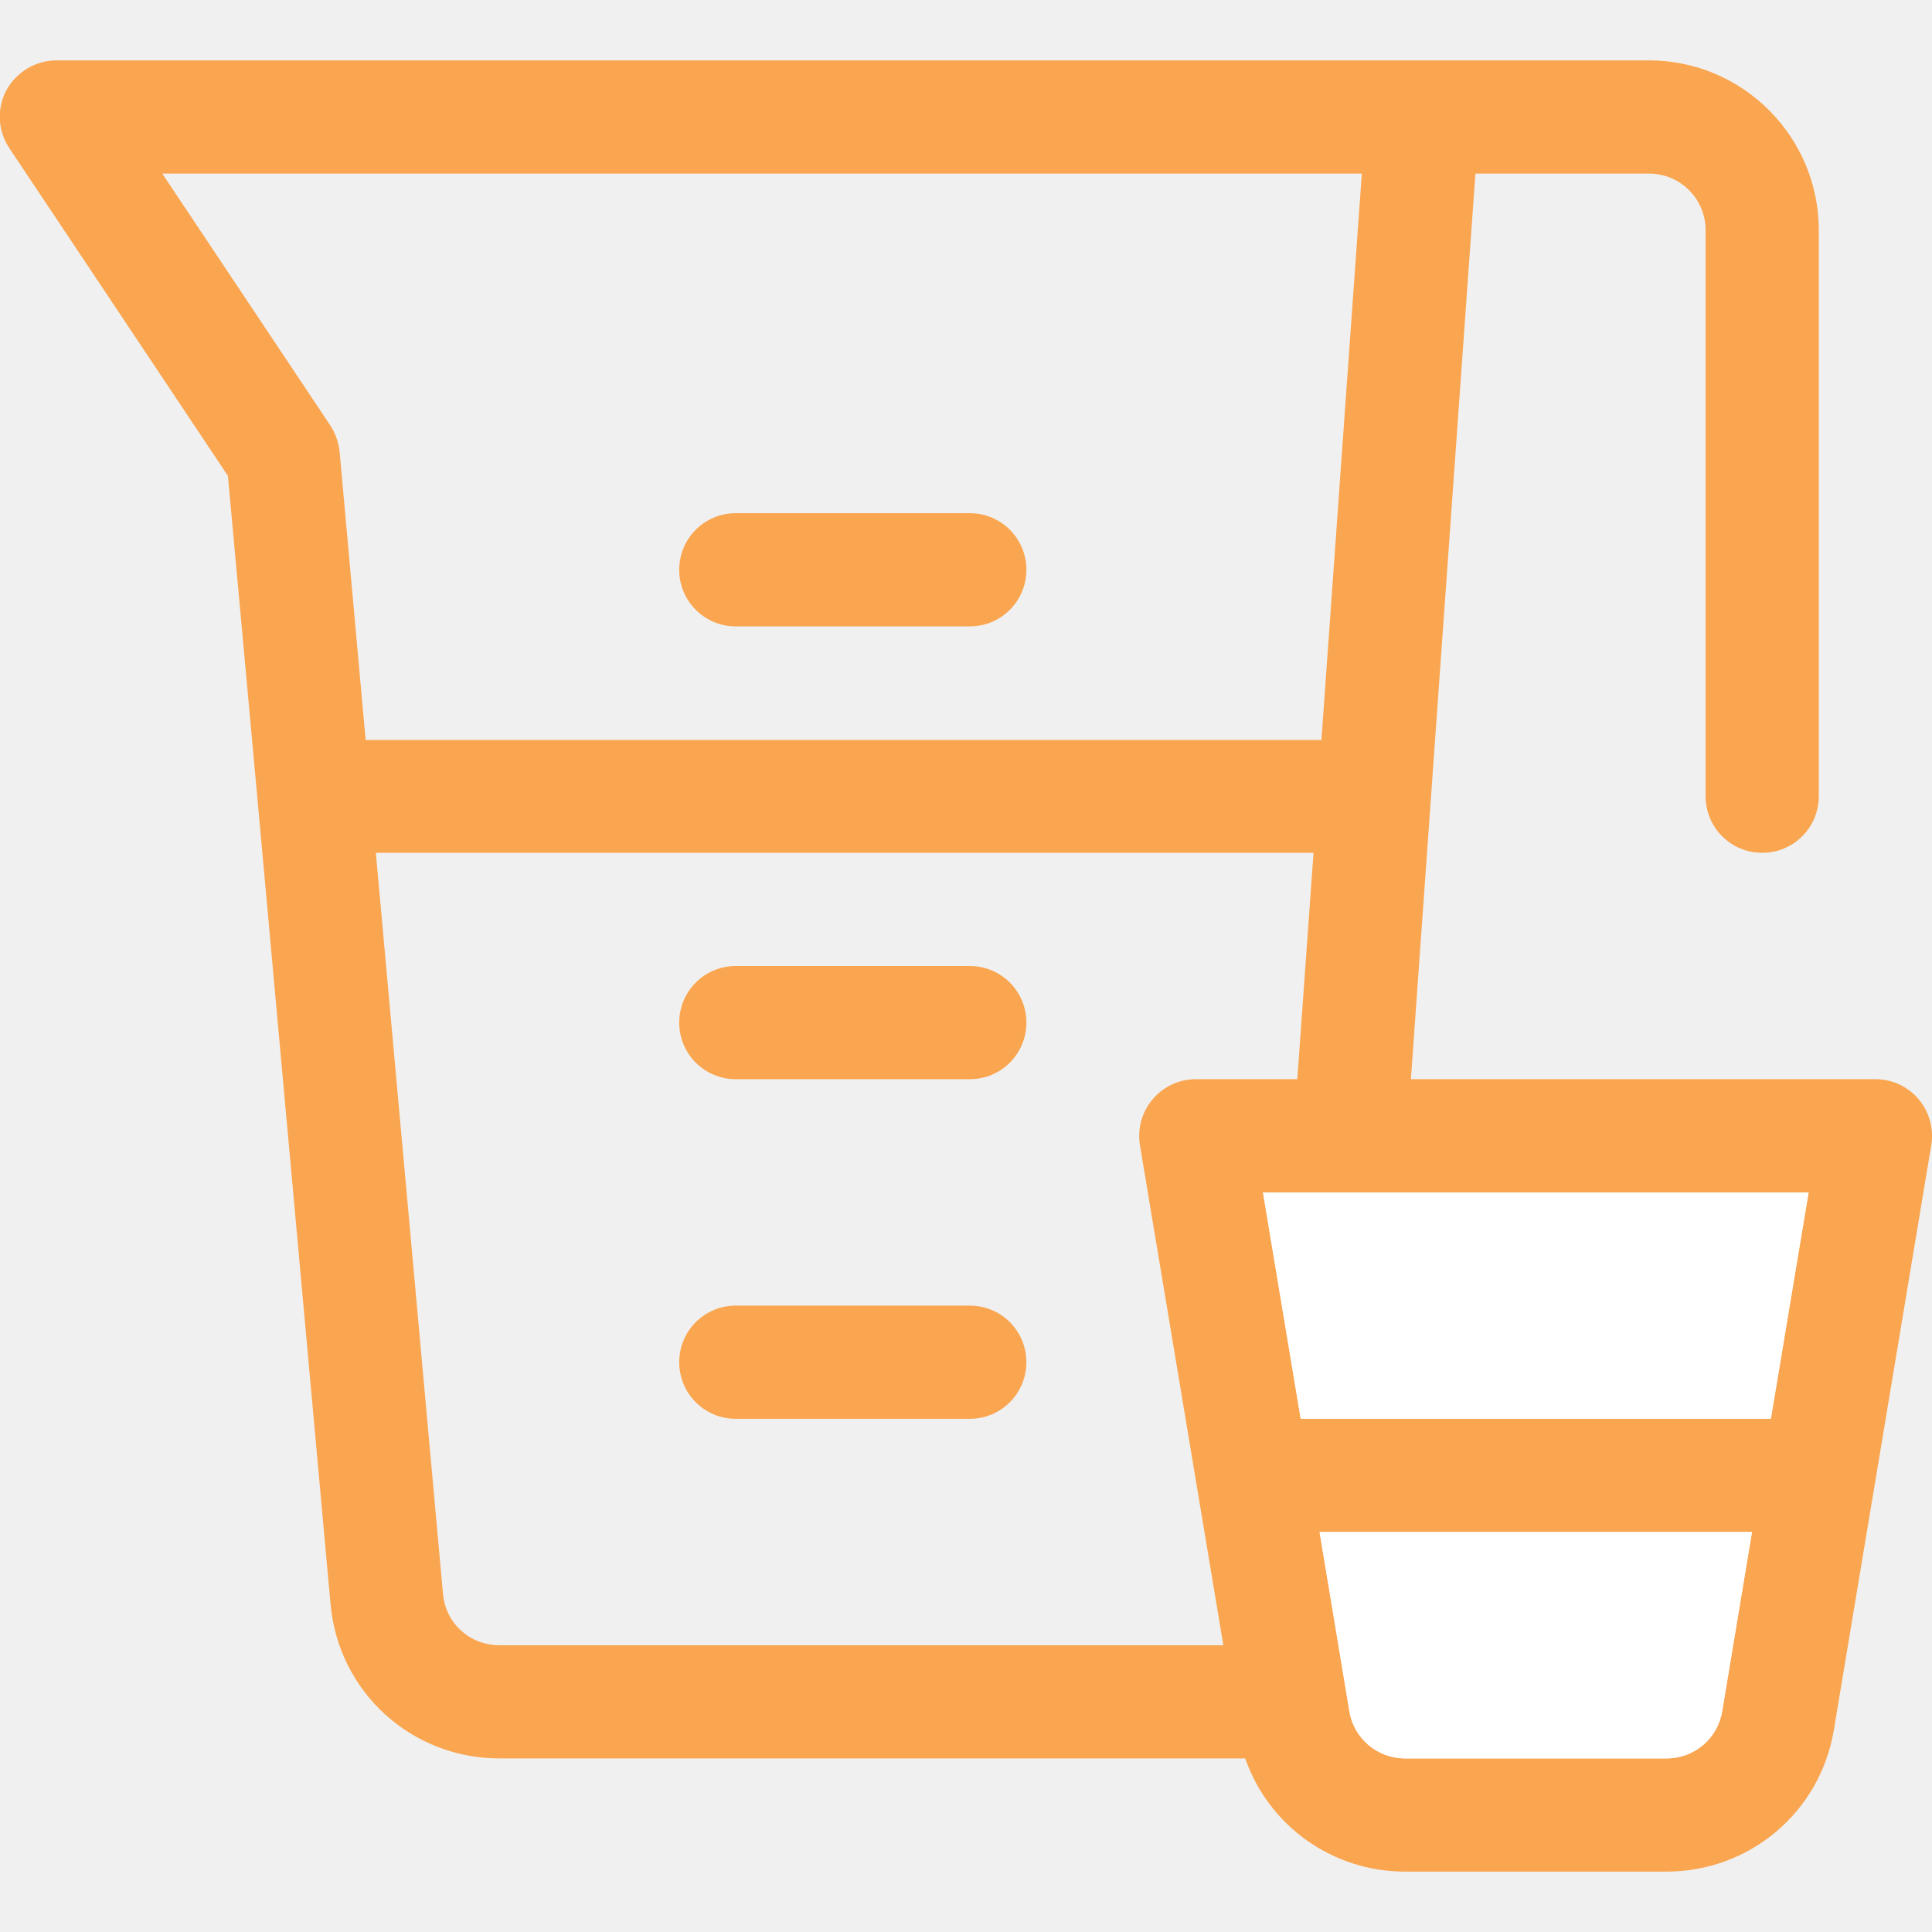
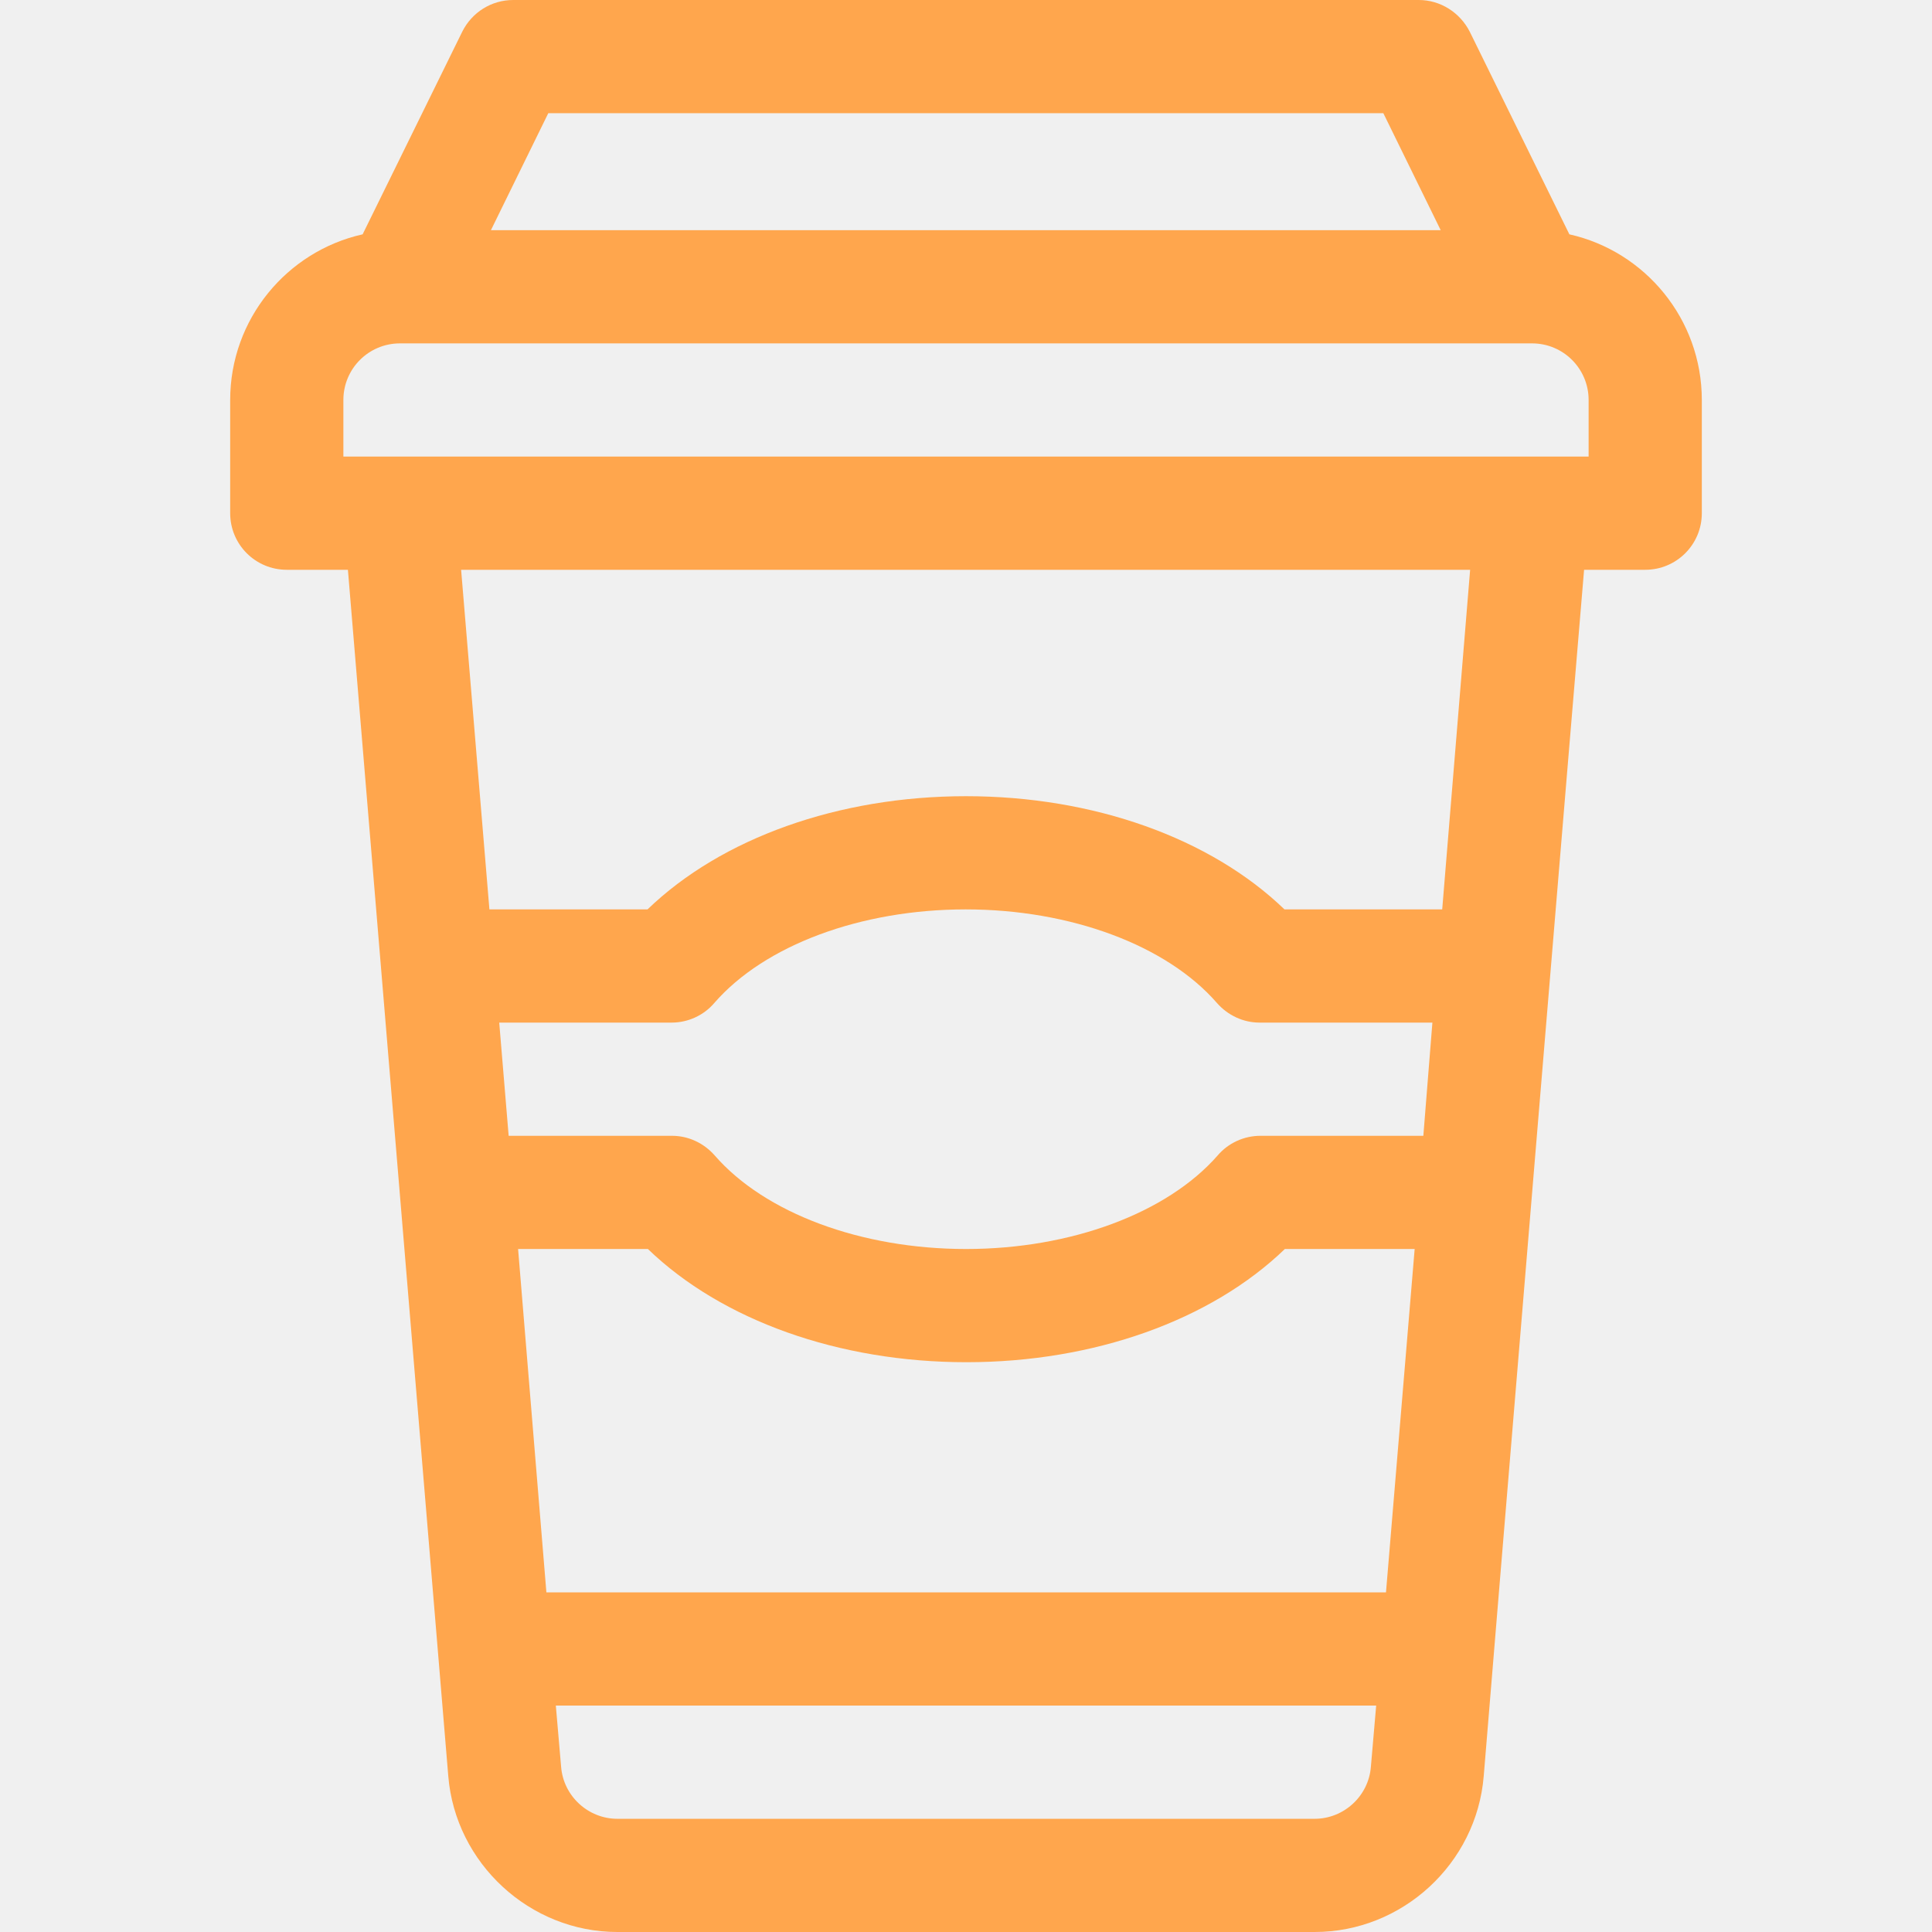
<svg xmlns="http://www.w3.org/2000/svg" version="1.1" id="Layer_1" x="0px" y="0px" viewBox="0 0 512 512" style="enable-background:new 0 0 512 512;" xml:space="preserve">
  <style type="text/css">
- 	.st0{fill:#FAA54F;}
- 	.st1{fill:#FFFFFF;}
+ 	.st0{fill:#FFA64D;}
</style>
-   <g id="XMLID_1_">
-     <g>
-       <path class="st0" d="M497,286c9.3,0,16.3,8.3,14.8,17.5L486,458.4c-3.6,21.8-22.3,37.6-44.4,37.6h-69.2c-19.4,0-36.2-12.2-42.4-30    H132.4c-23.4,0-42.7-17.6-44.8-40.9L68.3,212.5v0l-7.9-86.4L2.5,39.3c-3.1-4.6-3.4-10.5-0.8-15.4C4.4,19,9.5,16,15,16    c22.1,0,400.7,0,422,0c24.8,0,45,20.2,45,45v150c0,8.3-6.7,15-15,15c-8.3,0-15-6.7-15-15V61c0-8.3-6.7-15-15-15h-46l-17.1,240H497    z M469.3,376l10-60H334.7l10,60H469.3z M456.4,453.5l7.9-47.5H349.7l7.9,47.5c1.2,7.3,7.4,12.5,14.8,12.5h69.2    C449,466,455.2,460.7,456.4,453.5z M350.2,196l10.7-150H43l44.5,66.7c1.4,2.1,2.2,4.5,2.5,7l6.9,76.4H350.2z M343.8,286l4.3-60    H99.6l17.8,196.4c0.7,7.8,7.1,13.6,14.9,13.6h191.9l-22.1-132.5c-1.5-9.1,5.5-17.5,14.8-17.5H343.8z" />
-       <polygon class="st1" points="479.3,316 469.3,376 344.7,376 334.7,316   " />
-       <path class="st1" d="M464.3,406l-7.9,47.5c-1.2,7.3-7.4,12.5-14.8,12.5h-69.2c-7.4,0-13.6-5.3-14.8-12.5l-7.9-47.5H464.3z" />
-       <path class="st0" d="M257,136c8.3,0,15,6.7,15,15s-6.7,15-15,15h-62c-8.3,0-15-6.7-15-15s6.7-15,15-15H257z" />
-       <path class="st0" d="M257,256c8.3,0,15,6.7,15,15c0,8.3-6.7,15-15,15h-62c-8.3,0-15-6.7-15-15c0-8.3,6.7-15,15-15H257z" />
-       <path class="st0" d="M257,346c8.3,0,15,6.7,15,15c0,8.3-6.7,15-15,15h-62c-8.3,0-15-6.7-15-15c0-8.3,6.7-15,15-15H257z" />
-     </g>
-     <g>
- 	</g>
-   </g>
+   <path class="st0" d="M76,151h16.2c1,11.8,25.3,304.4,26.6,319.7c1.9,23.1,21.6,41.3,44.8,41.3h184.8c23.2,0,42.9-18.1,44.8-41.3  c1.2-15,25.6-308.3,26.6-319.7H436c8.3,0,15-6.7,15-15v-30c0-21.4-15-39.4-35.1-43.9L389.5,8.4C386.9,3.3,381.7,0,376,0H136  c-5.7,0-10.9,3.2-13.5,8.4L96.1,62.1C76,66.6,61,84.6,61,106v30C61,144.3,67.7,151,76,151z M137.3,331h34.4  c19.6,18.9,50.6,30,84.4,30s64.8-11.1,84.4-30h34.4l-7.6,91H144.8L137.3,331z M377.2,301H334c-4.3,0-8.5,1.9-11.3,5.2  C309.3,321.5,283.8,331,256,331s-53.3-9.5-66.6-24.8c-2.9-3.3-7-5.2-11.3-5.2h-43.3l-2.5-30H178c4.3,0,8.5-1.9,11.3-5.2  c13.3-15.3,38.8-24.8,66.6-24.8s53.3,9.5,66.6,24.8c2.9,3.3,7,5.2,11.3,5.2h45.8L377.2,301z M348.4,482H163.6  c-7.7,0-14.3-6-14.9-13.8l-1.4-16.2h217.4l-1.4,16.2C362.7,476,356.1,482,348.4,482z M382.2,241h-41.8c-19.6-18.9-50.6-30-84.4-30  s-64.8,11.1-84.4,30h-41.9l-7.5-90h267.4L382.2,241z M145.3,30h221.3l15.2,31H130.1L145.3,30z M91,106c0-8.3,6.7-15,15-15h299.9  c0,0,0.1,0,0.1,0h0c8.3,0,15,6.7,15,15v15H91V106z" />
</svg>
